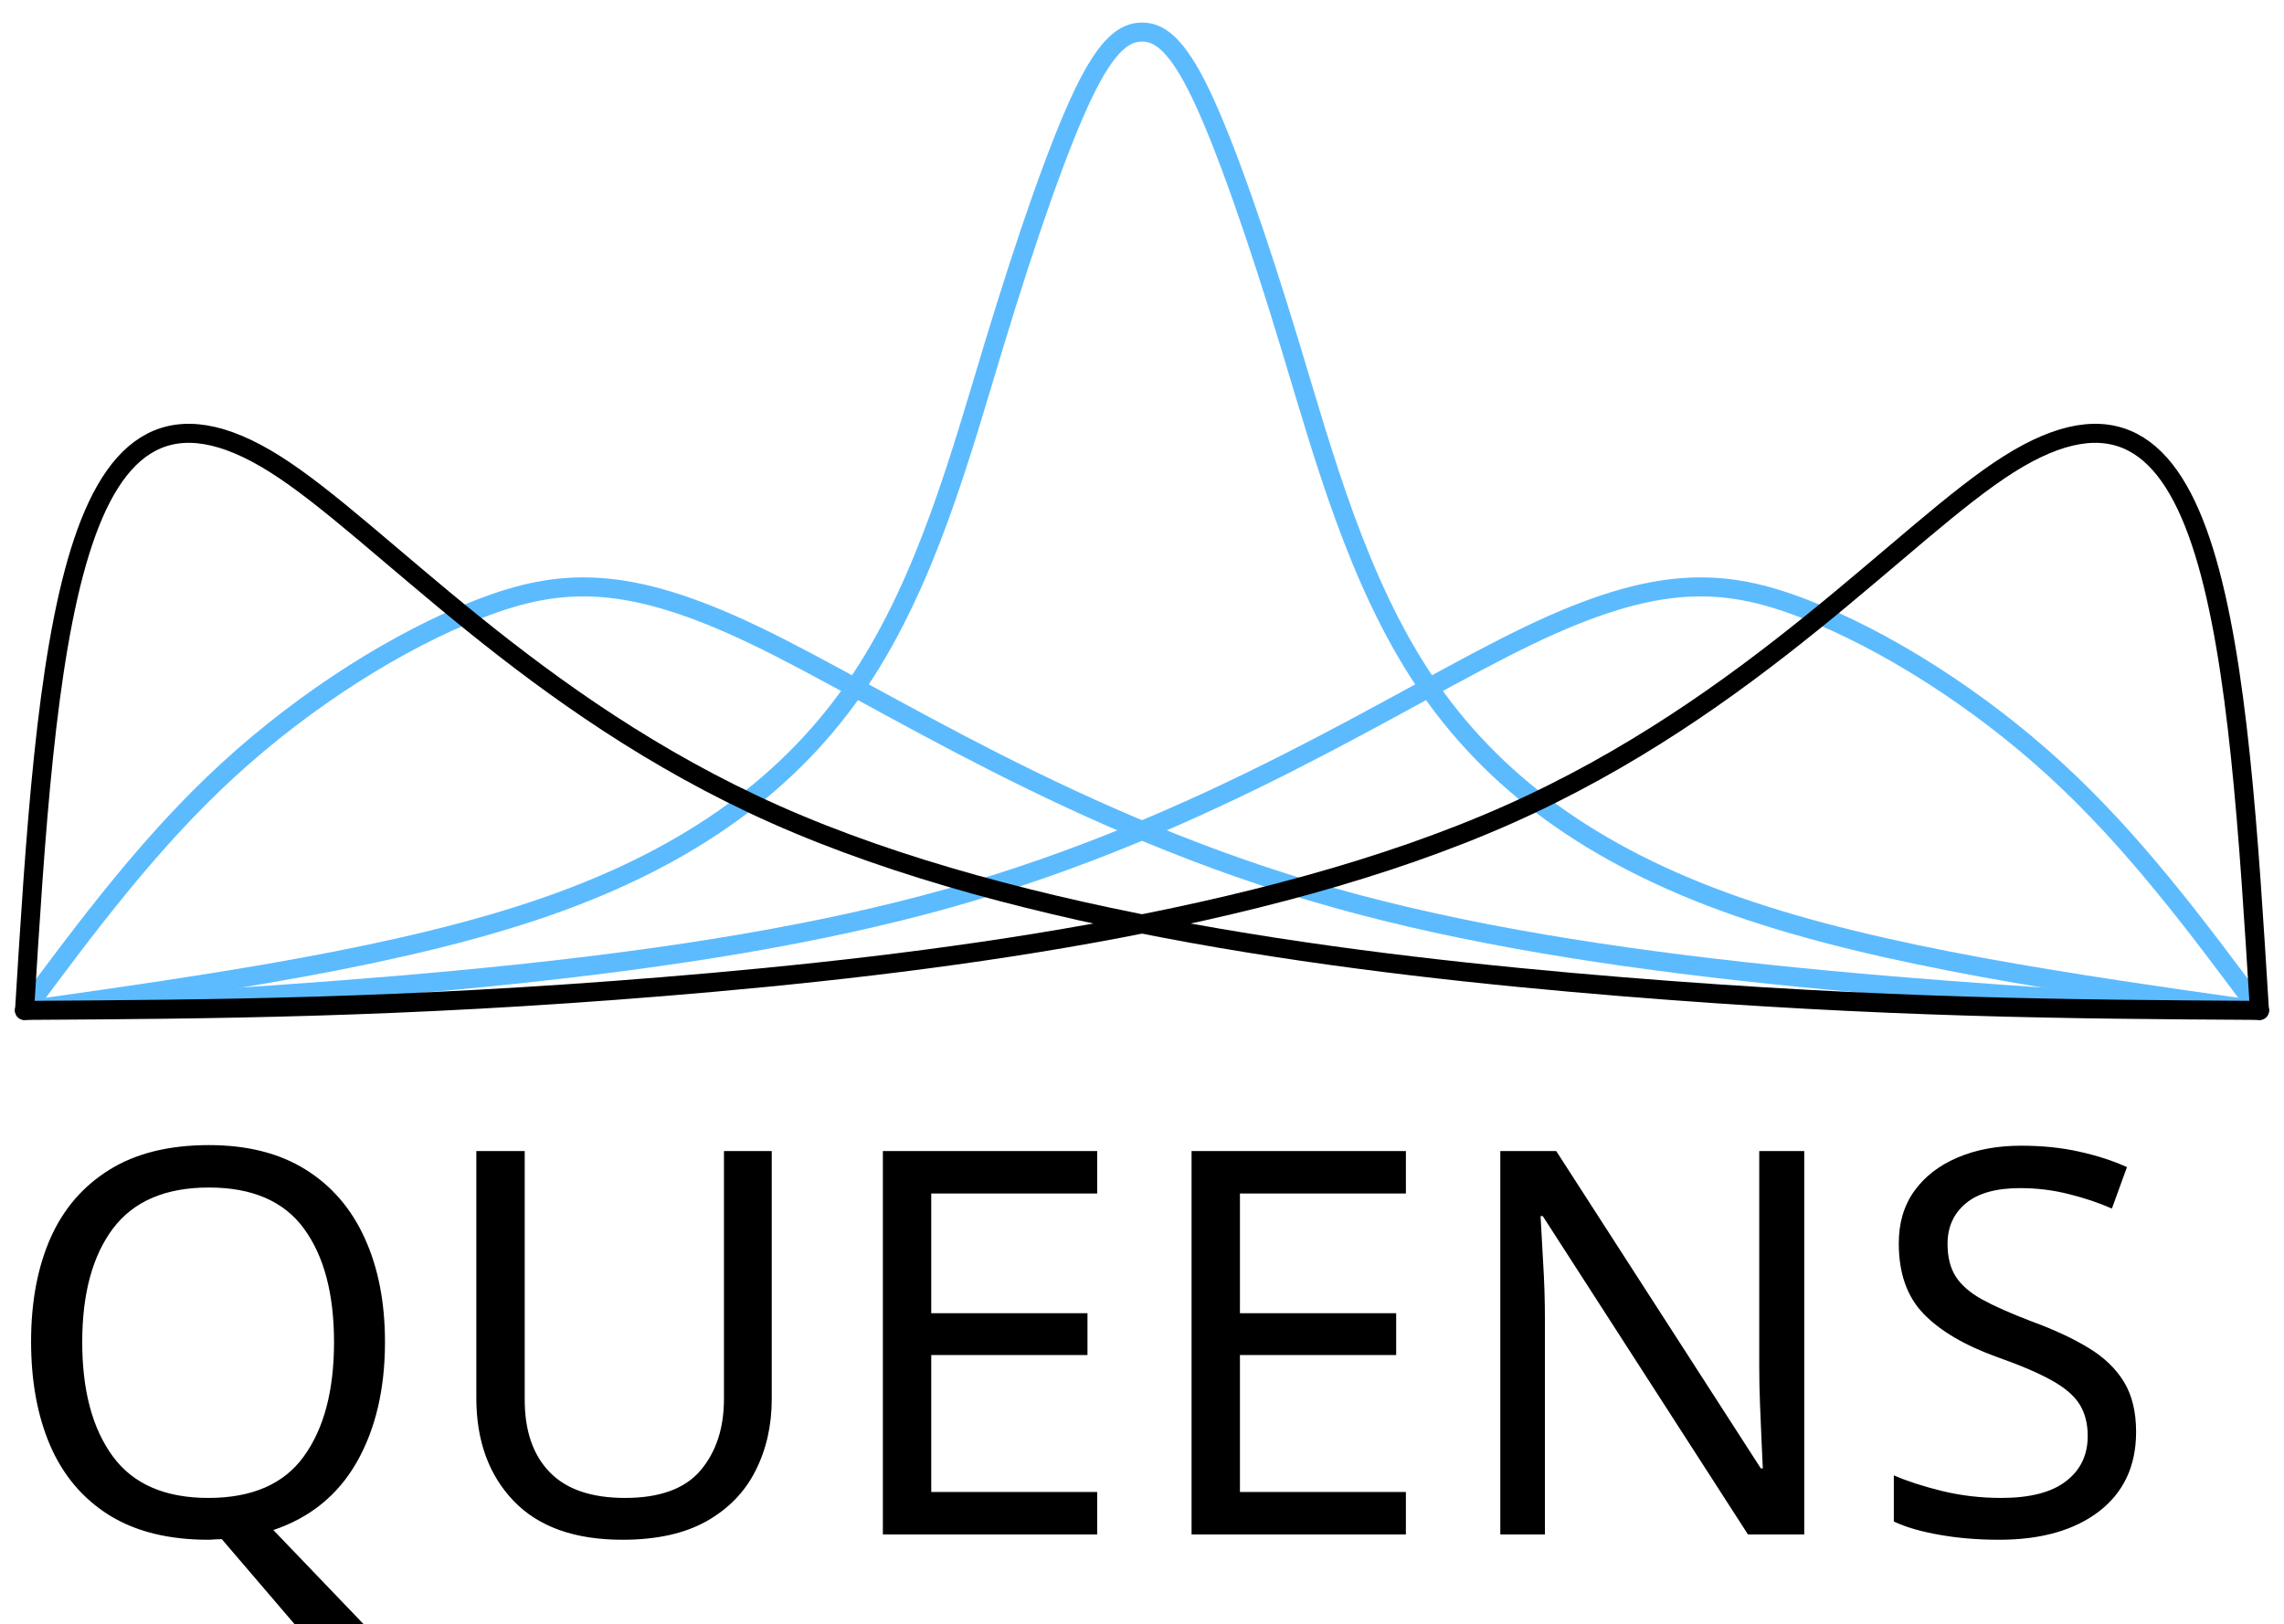
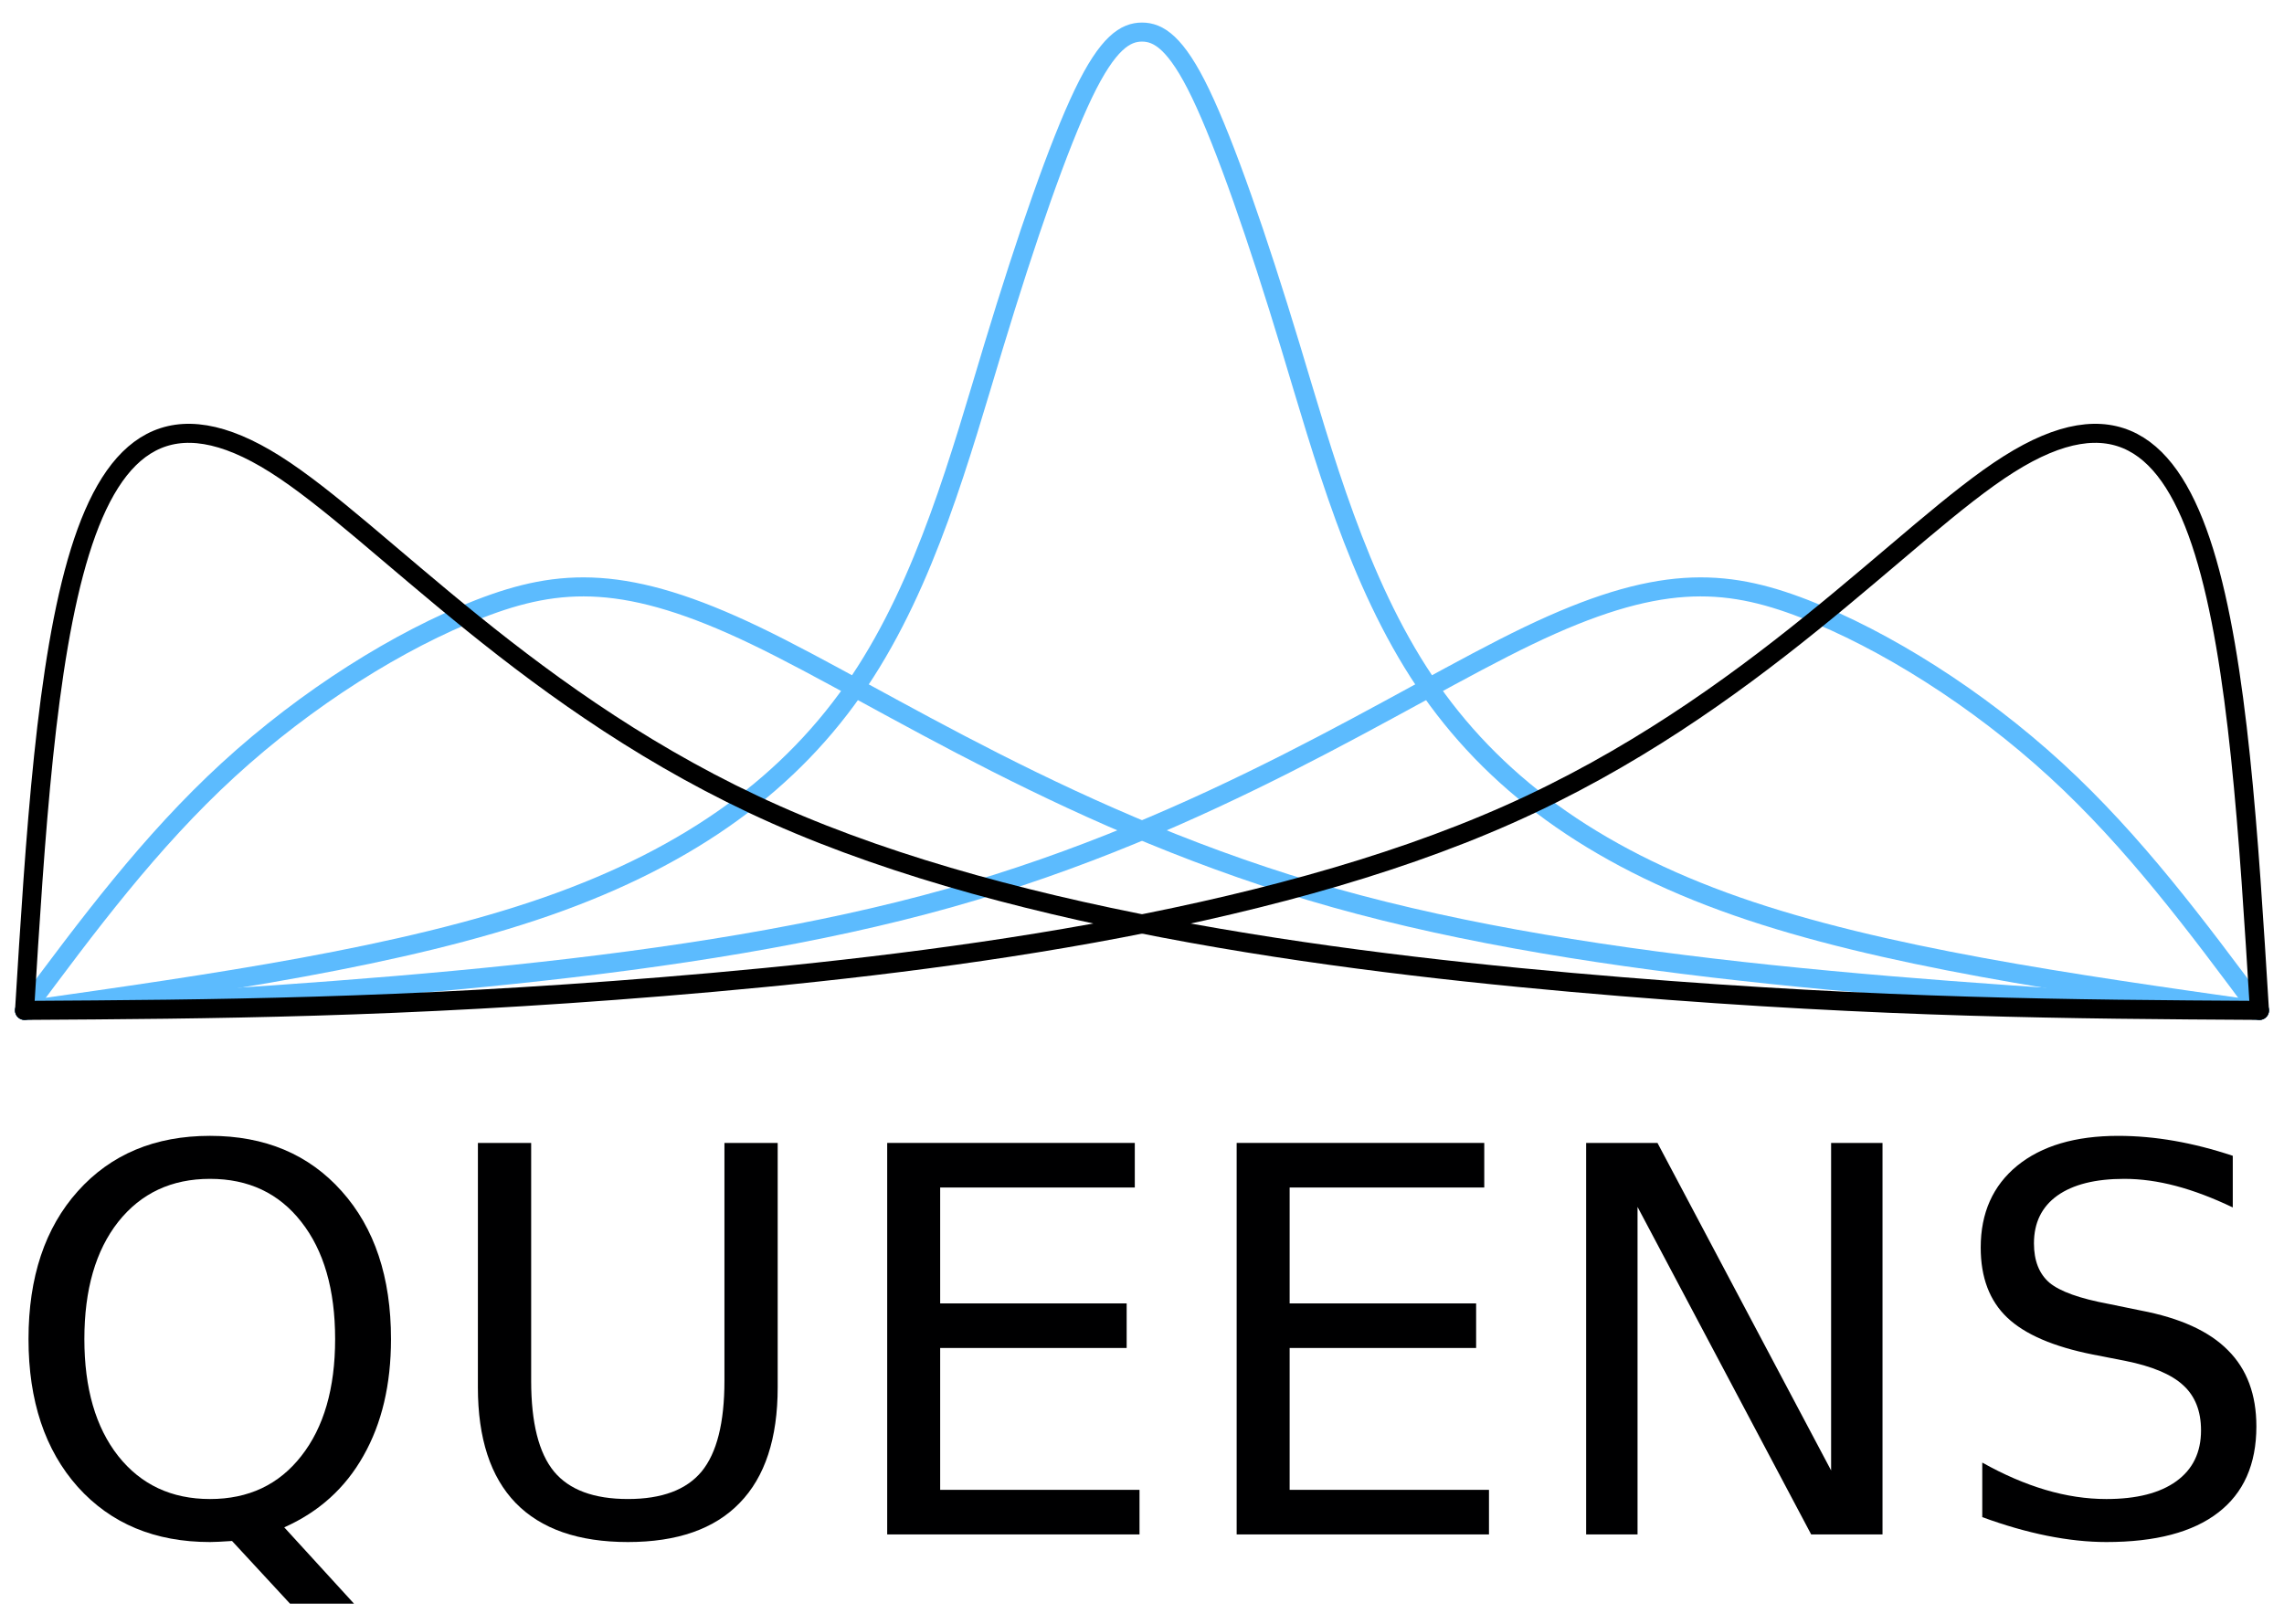
<svg xmlns="http://www.w3.org/2000/svg" width="180mm" height="128mm" viewBox="0 0 180 128" version="1.1" id="svg8">
  <defs id="defs2">
    </defs>
  <g id="layer1" transform="translate(0,-169)">
    <g id="g1045" transform="translate(-217.4337,213.5099)">
      <path d="m 17.907,172.72 c 14.904,-2.112 29.808,-4.224 41.208,-8.208 11.399,-3.984 19.294,-9.839 24.582,-17.725 5.288,-7.886 7.97,-17.803 10.577,-26.404 2.607,-8.601 5.139,-15.885 7.076,-19.922 1.938,-4.038 3.332,-4.859 4.623,-4.859 1.29,1.12e-4 2.685,0.822 4.623,4.859 1.937,4.038 4.469,11.322 7.076,19.922 2.607,8.601 5.289,18.518 10.577,26.404 5.288,7.886 13.182,13.741 24.582,17.725 11.399,3.984 26.303,6.096 41.208,8.208" style="fill:none;stroke:#5cbbfe;stroke-width:1.5;stroke-linecap:round;stroke-linejoin:miter;stroke-miterlimit:4;stroke-dasharray:none;stroke-dashoffset:0;stroke-opacity:1" transform="matrix(-1,0,0,1,413.4061,-137.5833)" id="path836-6-6" />
      <g id="g1039">
        <path style="fill:none;stroke:#5cbbfe;stroke-width:1.5;stroke-linecap:round;stroke-linejoin:miter;stroke-miterlimit:4;stroke-dasharray:none;stroke-opacity:1" d="m 17.907,172.72 c 4.922,-6.623 9.887,-13.303 16.058,-18.962 6.171,-5.659 13.482,-10.248 19.805,-12.697 6.323,-2.449 11.63,-2.742 21.759,2.126 10.13,4.868 25.083,14.896 45.638,20.678 20.555,5.782 46.712,7.319 72.869,8.855" id="path832" transform="translate(201.4613,-137.5833)" />
        <path style="fill:none;stroke:#5cbbfe;stroke-width:1.5;stroke-linecap:round;stroke-linejoin:miter;stroke-miterlimit:4;stroke-dasharray:none;stroke-opacity:1" d="m 17.907,172.72 c 4.922,-6.623 9.887,-13.303 16.058,-18.962 6.171,-5.659 13.482,-10.248 19.805,-12.697 6.323,-2.449 11.63,-2.742 21.759,2.126 10.13,4.868 25.083,14.896 45.638,20.678 20.555,5.782 46.712,7.319 72.869,8.855" id="path832-6-6" transform="matrix(-1,0,0,1,413.4061,-137.5833)" />
      </g>
    </g>
    <g id="g1035" transform="translate(-217.4337,213.5099)" style="stroke:#000000;stroke-opacity:1">
      <path transform="translate(201.4613,-137.5833)" id="path828" d="m 17.907,172.72 c 0.846,-13.764 1.693,-27.53 4.365,-36.149 2.673,-8.619 7.172,-12.094 15.39,-6.904 8.218,5.19 20.156,19.043 39.444,27.618 19.288,8.575 45.882,11.866 66.63,13.561 20.748,1.695 35.512,1.784 50.301,1.874" style="fill:none;stroke:#000000;stroke-width:1.5;stroke-linecap:round;stroke-linejoin:miter;stroke-miterlimit:4;stroke-dasharray:none;stroke-opacity:1" />
      <path transform="matrix(-1,0,0,1,413.4061,-137.5833)" id="path828-8" d="m 17.907,172.72 c 0.846,-13.764 1.693,-27.53 4.365,-36.149 2.673,-8.619 7.172,-12.094 15.39,-6.904 8.218,5.19 20.156,19.043 39.444,27.618 19.288,8.575 45.882,11.866 66.63,13.561 20.748,1.695 35.512,1.784 50.301,1.874" style="fill:none;stroke:#000000;stroke-width:1.5;stroke-linecap:round;stroke-linejoin:miter;stroke-miterlimit:4;stroke-dasharray:none;stroke-opacity:1" />
    </g>
-     <text xml:space="preserve" style="font-style:normal;font-weight:normal;font-size:43.392px;line-height:1.25;font-family:sans-serif;letter-spacing:0px;word-spacing:0px;fill:#000001;fill-opacity:1;stroke:none;stroke-width:0.265;stroke-opacity:1" x="-0.13" y="289.955" id="text1228">
-       <tspan id="tspan1226" x="-0.13" y="289.955" style="font-size:42.333px;letter-spacing:0.794px;fill:#000001;fill-opacity:1;stroke:none;stroke-width:0.265;stroke-opacity:1" dx="0">QUEENS</tspan>
-     </text>
+     <g aria-label="QUEENS" style="font-style:normal;font-weight:normal;font-size:43.392px;line-height:1.25;font-family:sans-serif;letter-spacing:0px;word-spacing:0px;fill:#000001;fill-opacity:1;stroke:none;stroke-width:0.265;stroke-opacity:1" id="text1228">
+       <path d="m 16.551,261.926 q -4.548,0 -7.235,3.39 -2.667,3.39 -2.667,9.24 0,5.829 2.667,9.219 2.687,3.39 7.235,3.39 4.548,0 7.193,-3.39 2.667,-3.39 2.667,-9.219 0,-5.85 -2.667,-9.24 -2.646,-3.39 -7.193,-3.39 z m 5.85,27.471 5.498,6.015 h -5.044 l -4.568,-4.94 q -0.682,0.041 -1.054,0.062 -0.351,0.021 -0.682,0.021 -6.511,0 -10.418,-4.341 -3.886,-4.361 -3.886,-11.658 0,-7.317 3.886,-11.658 3.907,-4.362 10.418,-4.362 6.491,0 10.377,4.362 3.886,4.341 3.886,11.658 0,5.374 -2.17,9.198 -2.15,3.824 -6.243,5.643 z" style="font-size:42.333px;letter-spacing:0.794px;fill:#000001;fill-opacity:1;stroke:none;stroke-width:0.265;stroke-opacity:1" id="path842" />
+       <path d="m 37.664,259.094 h 4.196 v 18.748 q 0,4.961 1.798,7.152 1.798,2.17 5.829,2.17 4.01,0 5.808,-2.17 1.798,-2.191 1.798,-7.152 v -18.748 h 4.196 v 19.265 q 0,6.036 -2.997,9.116 -2.977,3.08 -8.806,3.08 -5.85,0 -8.847,-3.08 -2.977,-3.08 -2.977,-9.116 z" style="font-size:42.333px;letter-spacing:0.794px;fill:#000001;fill-opacity:1;stroke:none;stroke-width:0.265;stroke-opacity:1" id="path844" />
+       <path d="m 69.919,259.094 h 19.513 v 3.514 H 74.094 v 9.136 h 14.697 v 3.514 H 74.094 v 11.183 h 15.71 v 3.514 H 69.919 Z" style="font-size:42.333px;letter-spacing:0.794px;fill:#000001;fill-opacity:1;stroke:none;stroke-width:0.265;stroke-opacity:1" id="path846" />
+       <path d="m 97.46,259.094 h 19.513 v 3.514 h -15.338 v 9.136 h 14.697 v 3.514 h -14.697 v 11.183 h 15.71 v 3.514 H 97.46 Z" style="font-size:42.333px;letter-spacing:0.794px;fill:#000001;fill-opacity:1;stroke:none;stroke-width:0.265;stroke-opacity:1" id="path848" />
+       <path d="m 125.002,259.094 h 5.622 l 13.684,25.818 v -25.818 h 4.051 v 30.861 h -5.622 L 129.053,264.138 v 25.818 h -4.051 z" style="font-size:42.333px;letter-spacing:0.794px;fill:#000001;fill-opacity:1;stroke:none;stroke-width:0.265;stroke-opacity:1" id="path850" />
+       <path d="m 175.963,260.107 v 4.072 q -2.377,-1.137 -4.486,-1.695 -2.108,-0.558 -4.072,-0.558 -3.411,0 -5.271,1.323 -1.84,1.323 -1.84,3.762 0,2.046 1.22,3.101 1.24,1.034 4.672,1.674 l 2.522,0.517 q 4.672,0.889 6.883,3.142 2.232,2.232 2.232,5.994 0,4.486 -3.018,6.801 -2.997,2.315 -8.806,2.315 -2.191,0 -4.672,-0.496 -2.46,-0.496 -5.106,-1.468 v -4.299 q 2.542,1.426 4.982,2.15 2.439,0.723 4.796,0.723 3.576,0 5.519,-1.406 1.943,-1.406 1.943,-4.01 0,-2.274 -1.406,-3.555 -1.385,-1.282 -4.568,-1.922 l -2.542,-0.496 q -4.672,-0.93 -6.759,-2.915 -2.088,-1.984 -2.088,-5.519 0,-4.093 2.873,-6.449 2.894,-2.356 7.958,-2.356 2.17,0 4.423,0.393 2.253,0.393 4.61,1.178 z" style="font-size:42.333px;letter-spacing:0.794px;fill:#000001;fill-opacity:1;stroke:none;stroke-width:0.265;stroke-opacity:1" id="path852" />
+     </g>
  </g>
</svg>
